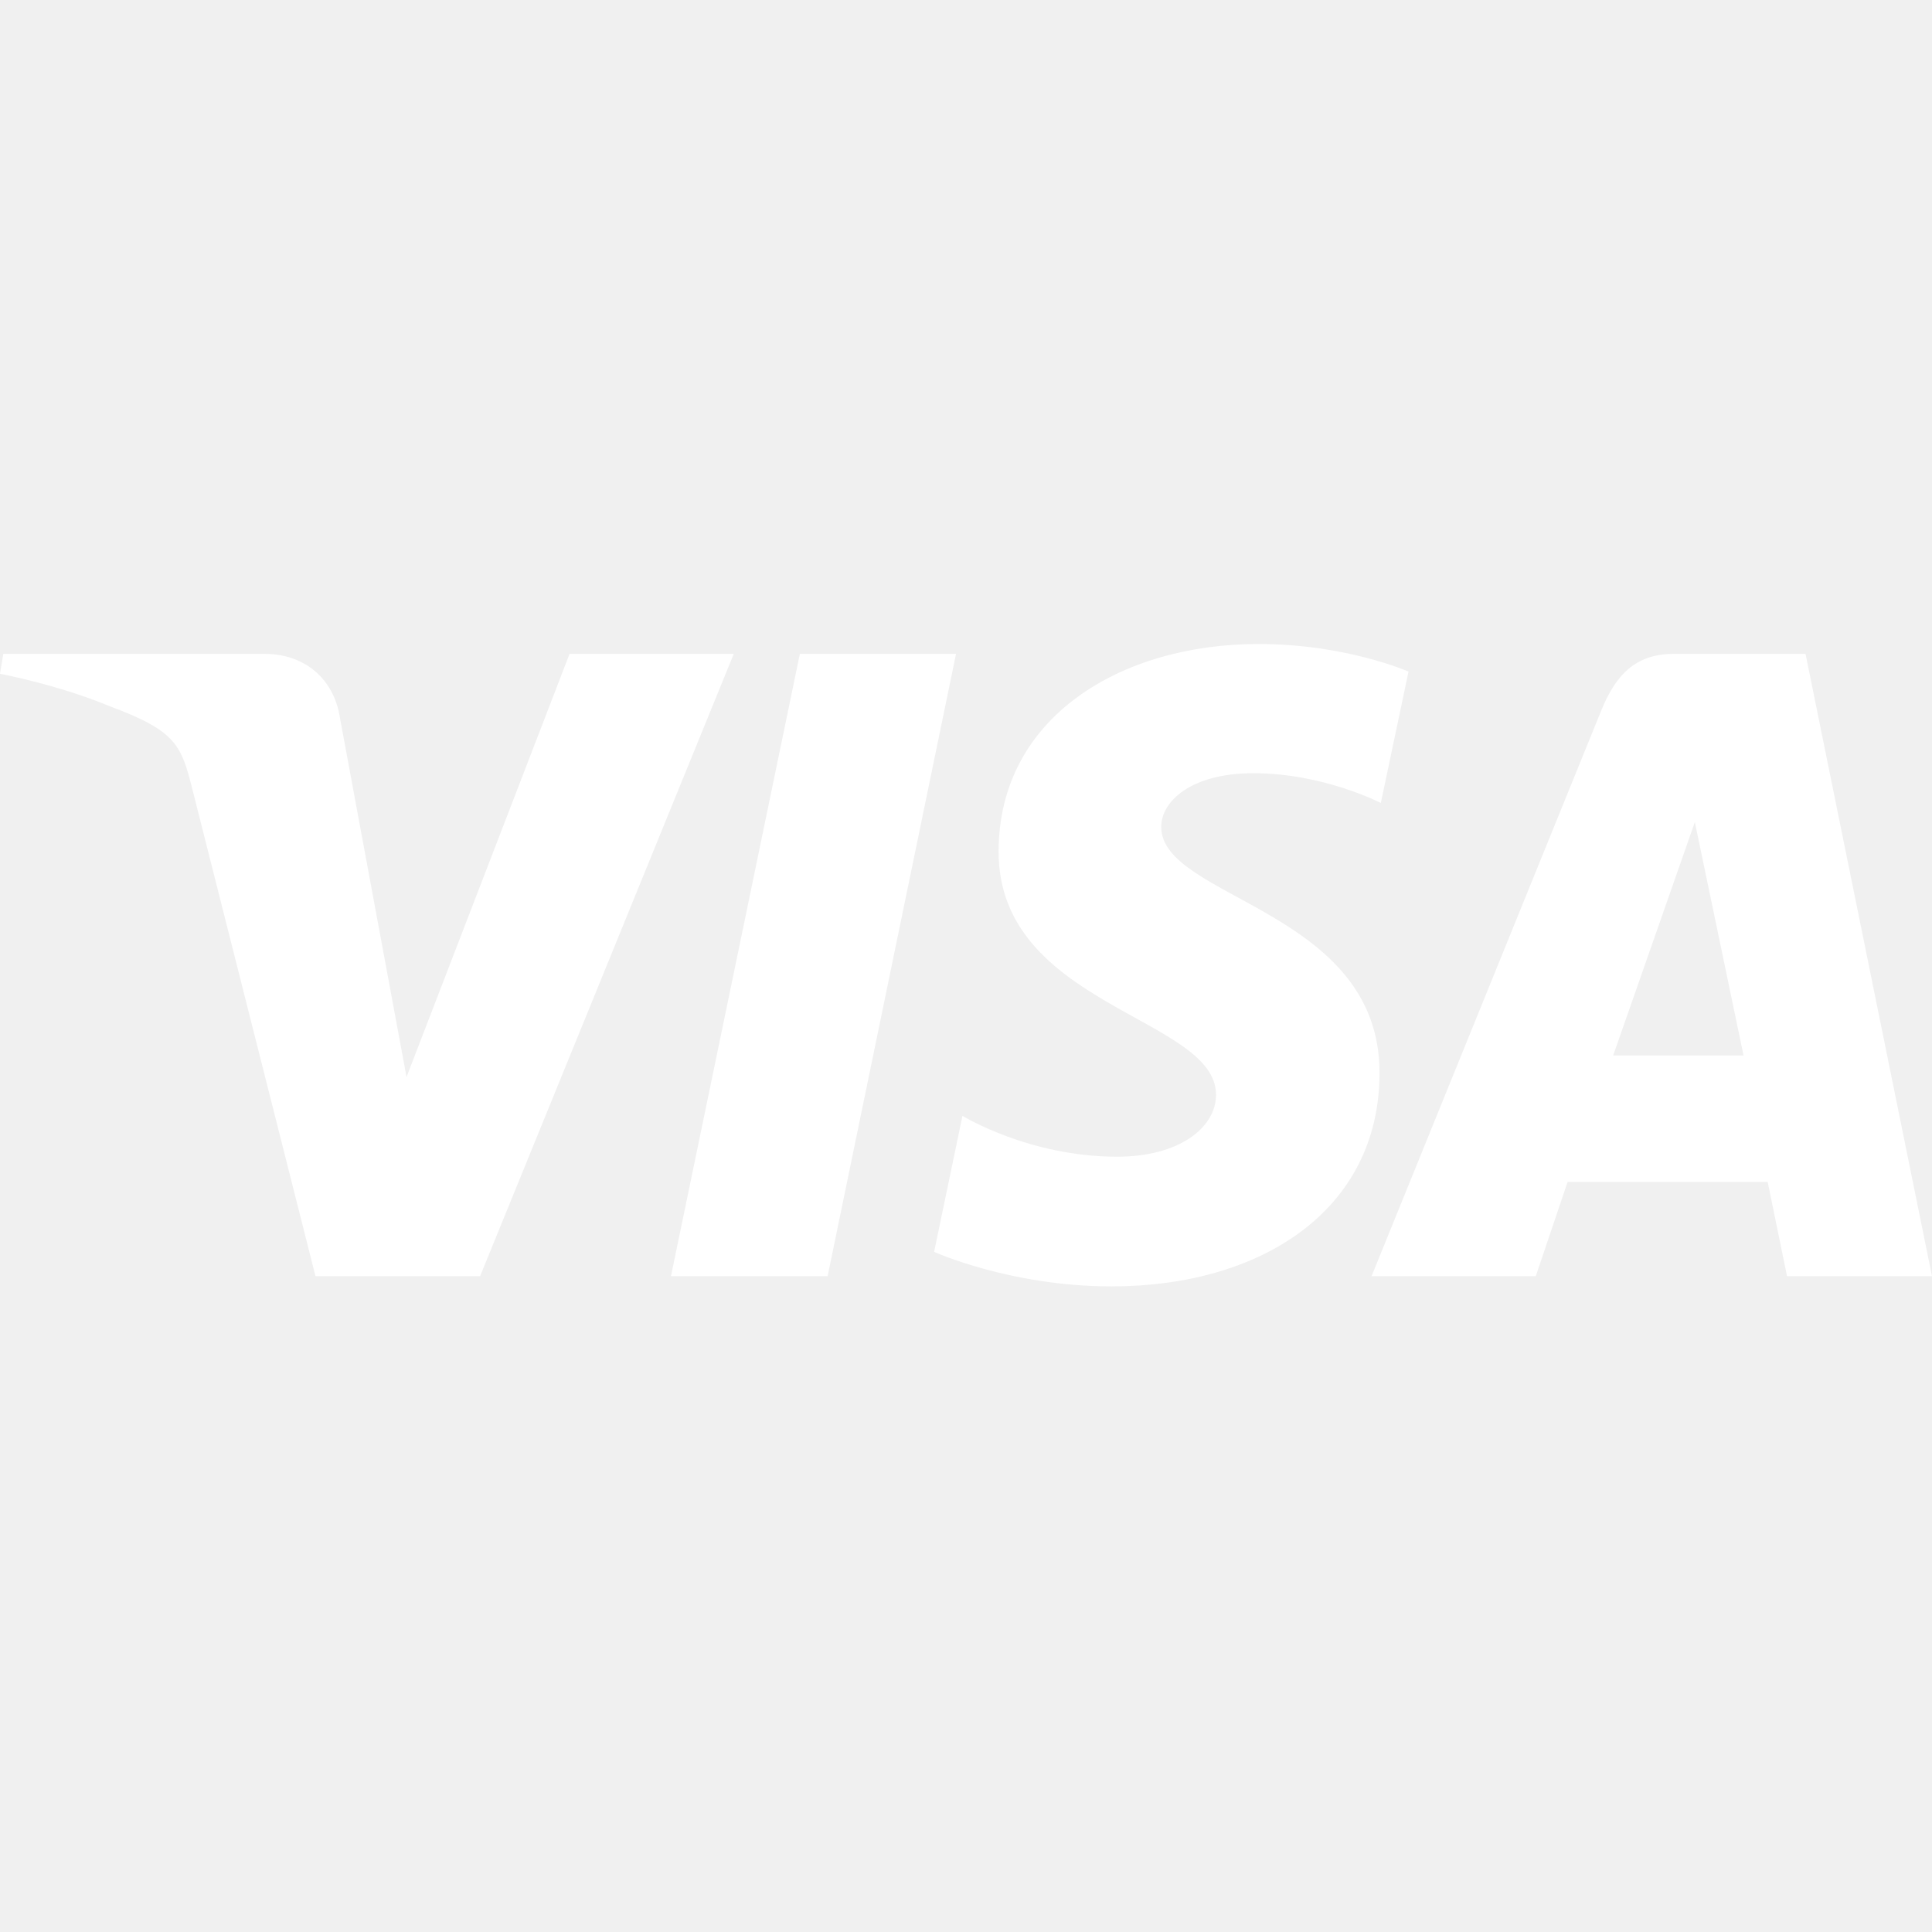
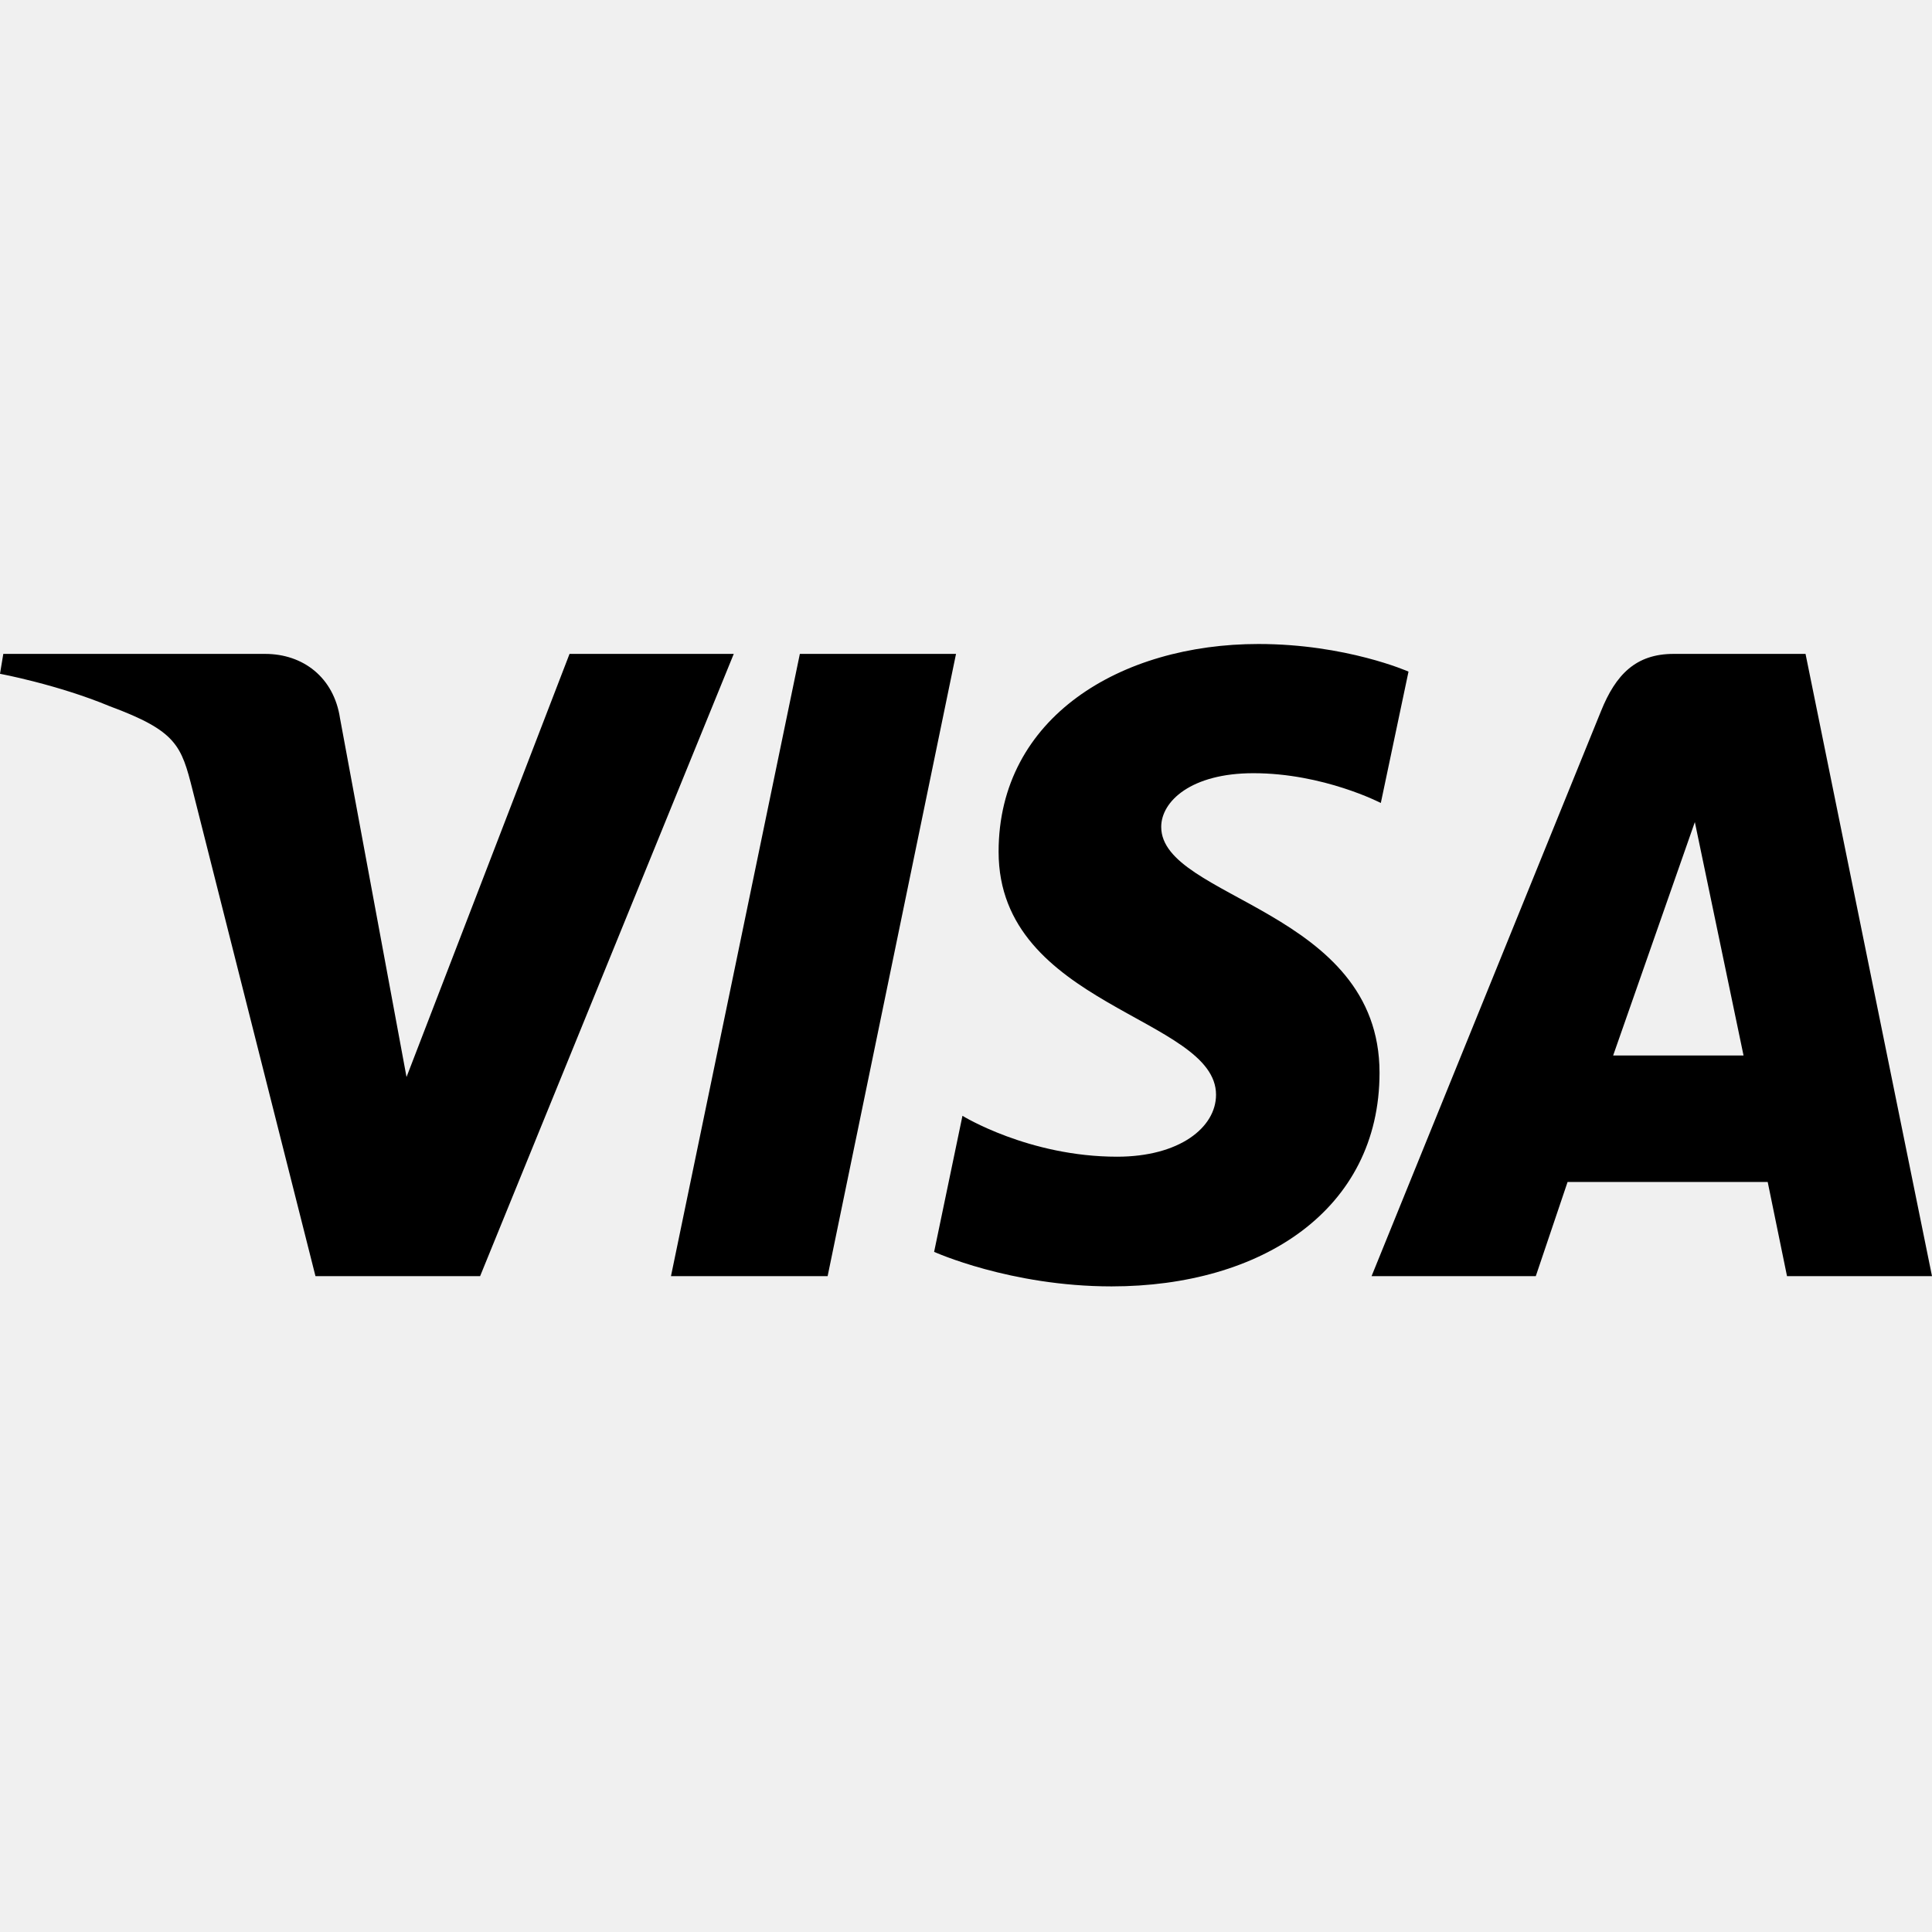
- <svg xmlns="http://www.w3.org/2000/svg" width="24" height="24" viewBox="0 0 24 24" fill="none">
-   <path d="M15.632 8C13.928 8 12.405 8.906 12.405 10.581C12.405 12.502 15.106 12.634 15.106 13.599C15.106 14.006 14.652 14.369 13.877 14.369C12.778 14.369 11.956 13.861 11.956 13.861L11.604 15.551C11.604 15.551 12.551 15.98 13.808 15.98C15.671 15.98 17.137 15.03 17.137 13.326C17.137 11.297 14.425 11.168 14.425 10.272C14.425 9.954 14.797 9.605 15.57 9.605C16.442 9.605 17.153 9.975 17.153 9.975L17.497 8.343C17.497 8.343 16.724 8 15.632 8ZM0.041 8.123L0 8.37C0 8.37 0.717 8.504 1.363 8.773C2.194 9.081 2.253 9.26 2.393 9.817L3.919 15.853H5.964L9.115 8.123H7.075L5.05 13.379L4.224 8.924C4.148 8.414 3.764 8.123 3.294 8.123H0.041ZM9.936 8.123L9.136 11.988L8.335 15.853H10.281L11.876 8.123L9.936 8.123ZM20.789 8.123C20.32 8.123 20.071 8.381 19.889 8.832L17.038 15.853H19.078L19.473 14.683H21.959L22.199 15.853H24L22.429 8.123H20.789ZM21.054 10.212L21.659 13.112H20.039L21.054 10.212Z" fill="white" />
+ <svg xmlns="http://www.w3.org/2000/svg" width="100%" height="100%" viewBox="0 0 24 24">
+   <path d="M15.632 8C13.928 8 12.405 8.906 12.405 10.581C12.405 12.502 15.106 12.634 15.106 13.599C15.106 14.006 14.652 14.369 13.877 14.369C12.778 14.369 11.956 13.861 11.956 13.861L11.604 15.551C11.604 15.551 12.551 15.98 13.808 15.98C15.671 15.98 17.137 15.03 17.137 13.326C17.137 11.297 14.425 11.168 14.425 10.272C14.425 9.954 14.797 9.605 15.57 9.605C16.442 9.605 17.153 9.975 17.153 9.975L17.497 8.343C17.497 8.343 16.724 8 15.632 8ZM0.041 8.123L0 8.37C0 8.37 0.717 8.504 1.363 8.773C2.194 9.081 2.253 9.26 2.393 9.817L3.919 15.853H5.964L9.115 8.123H7.075L5.05 13.379L4.224 8.924C4.148 8.414 3.764 8.123 3.294 8.123H0.041ZM9.936 8.123L9.136 11.988L8.335 15.853H10.281L11.876 8.123L9.936 8.123ZM20.789 8.123C20.32 8.123 20.071 8.381 19.889 8.832L17.038 15.853H19.078L19.473 14.683H21.959L22.199 15.853H24L22.429 8.123H20.789ZM21.054 10.212L21.659 13.112H20.039L21.054 10.212Z" />
</svg>
